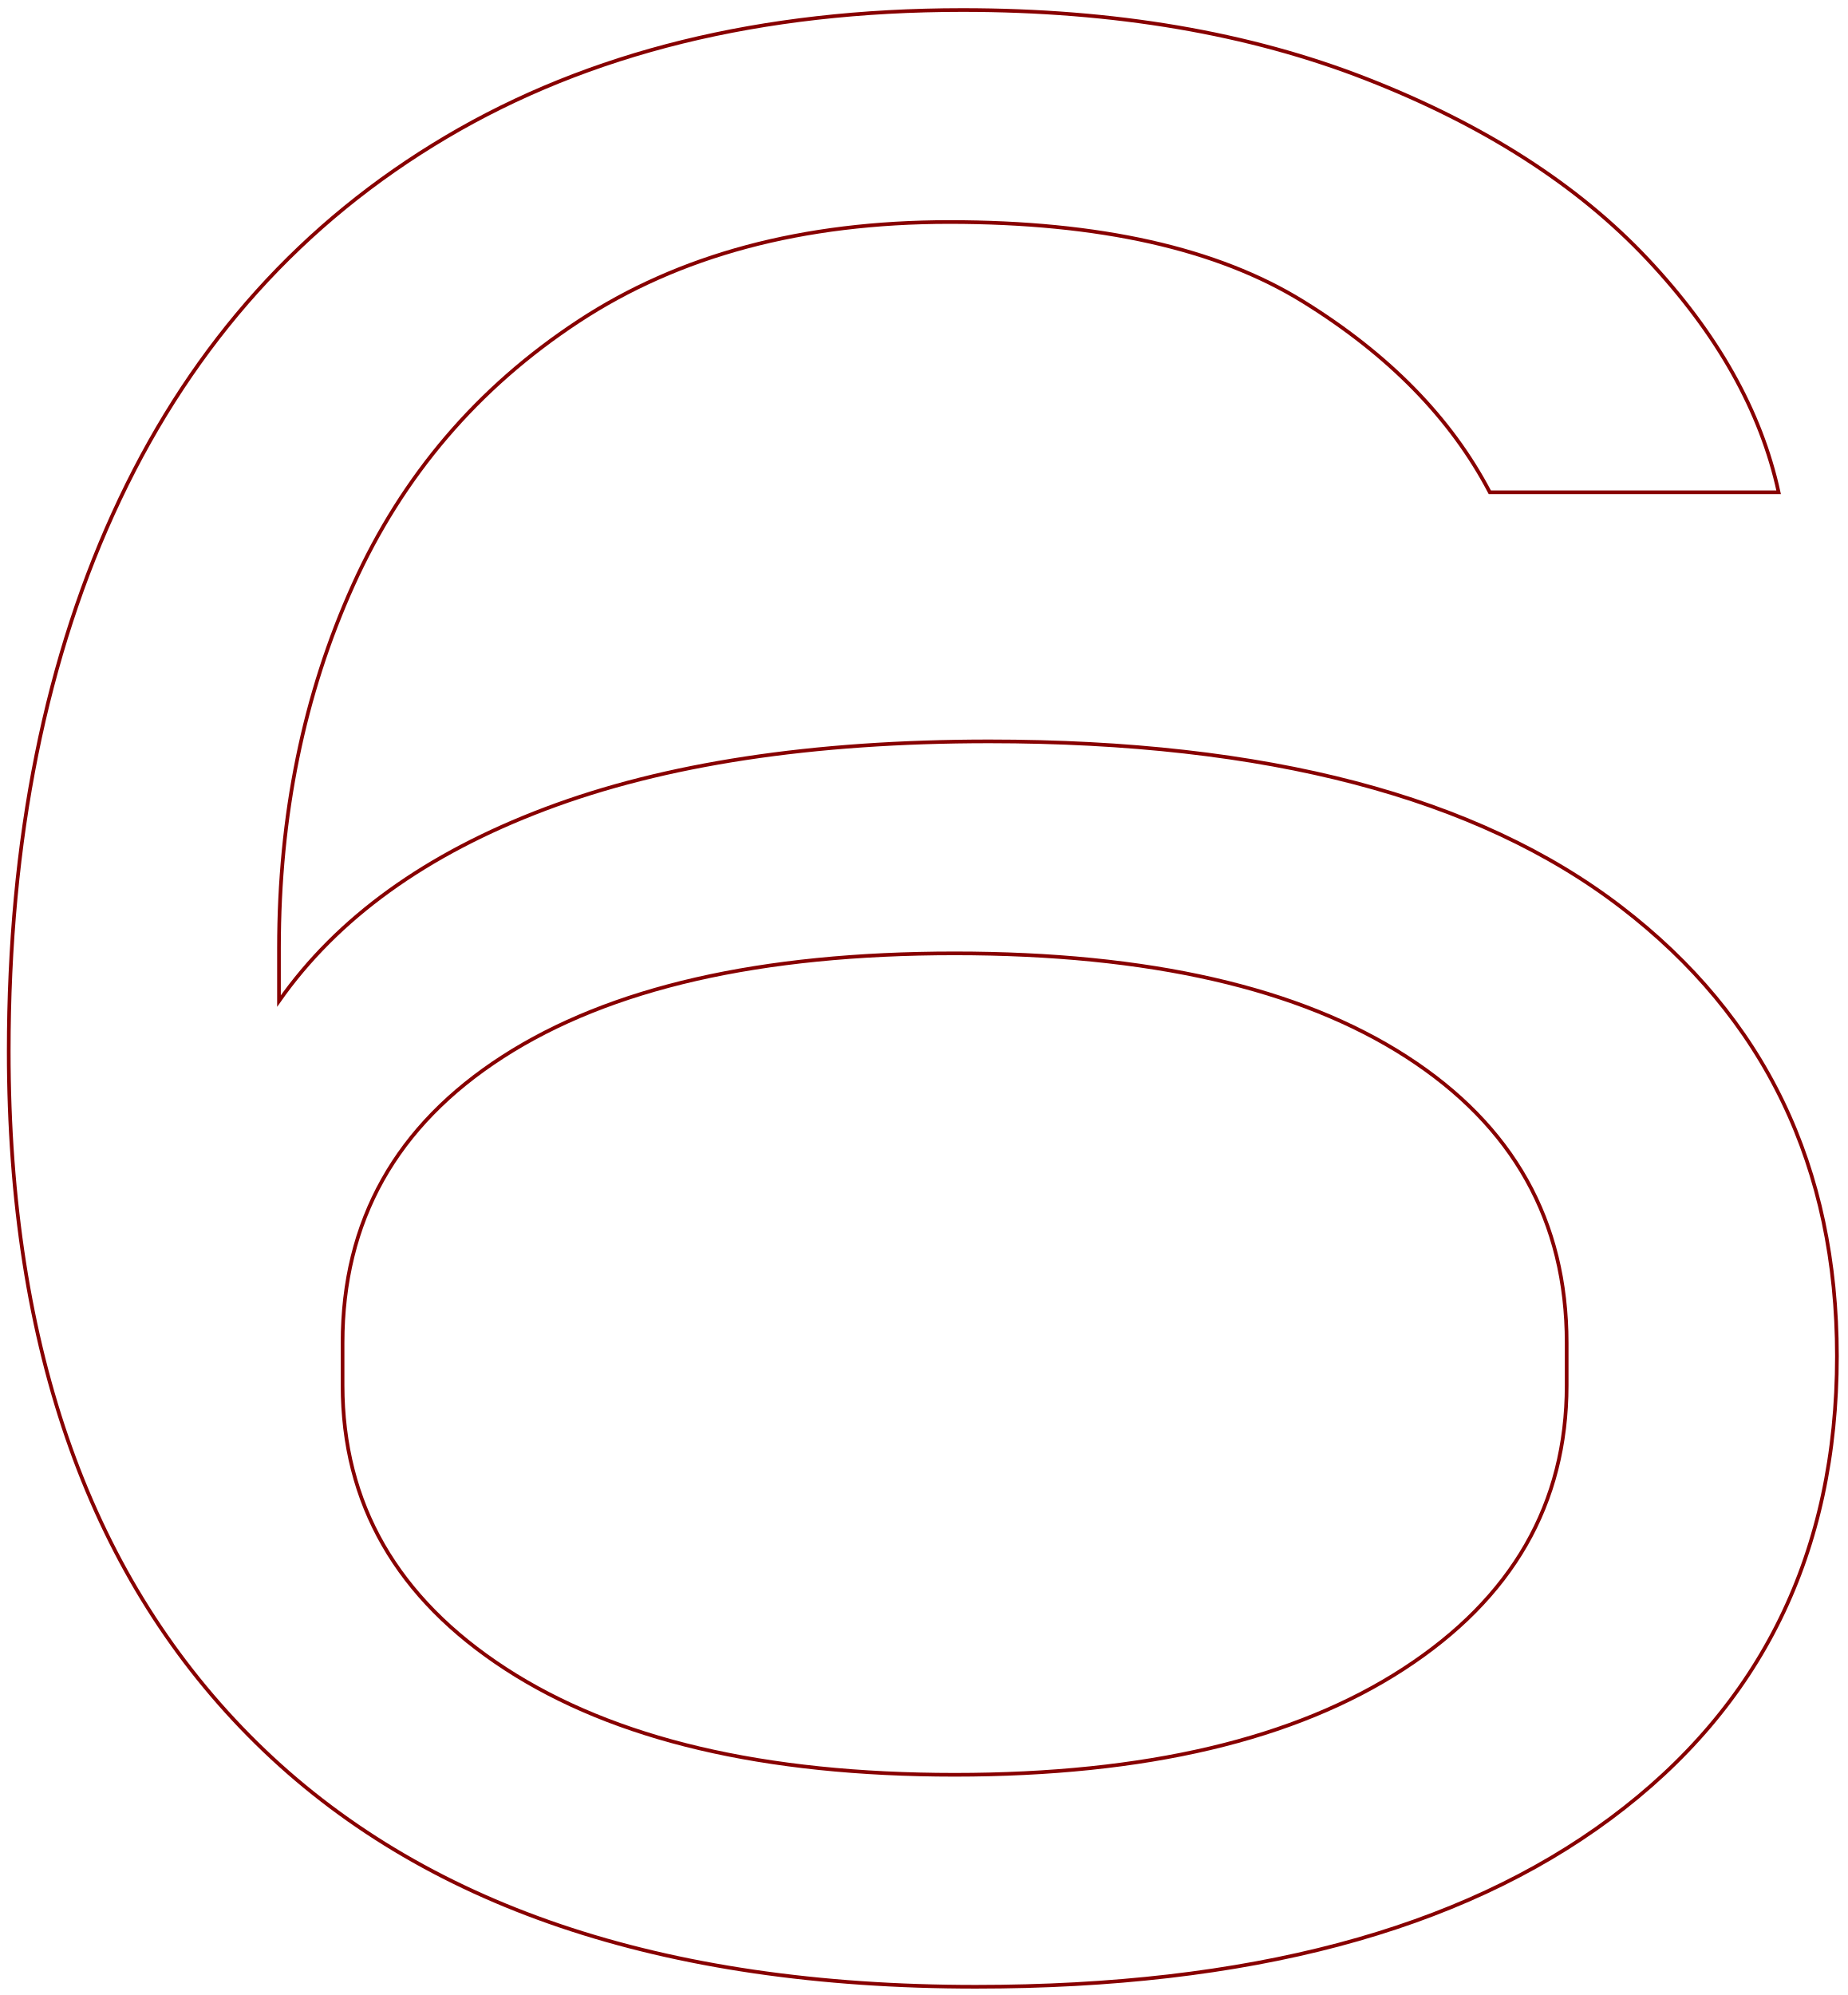
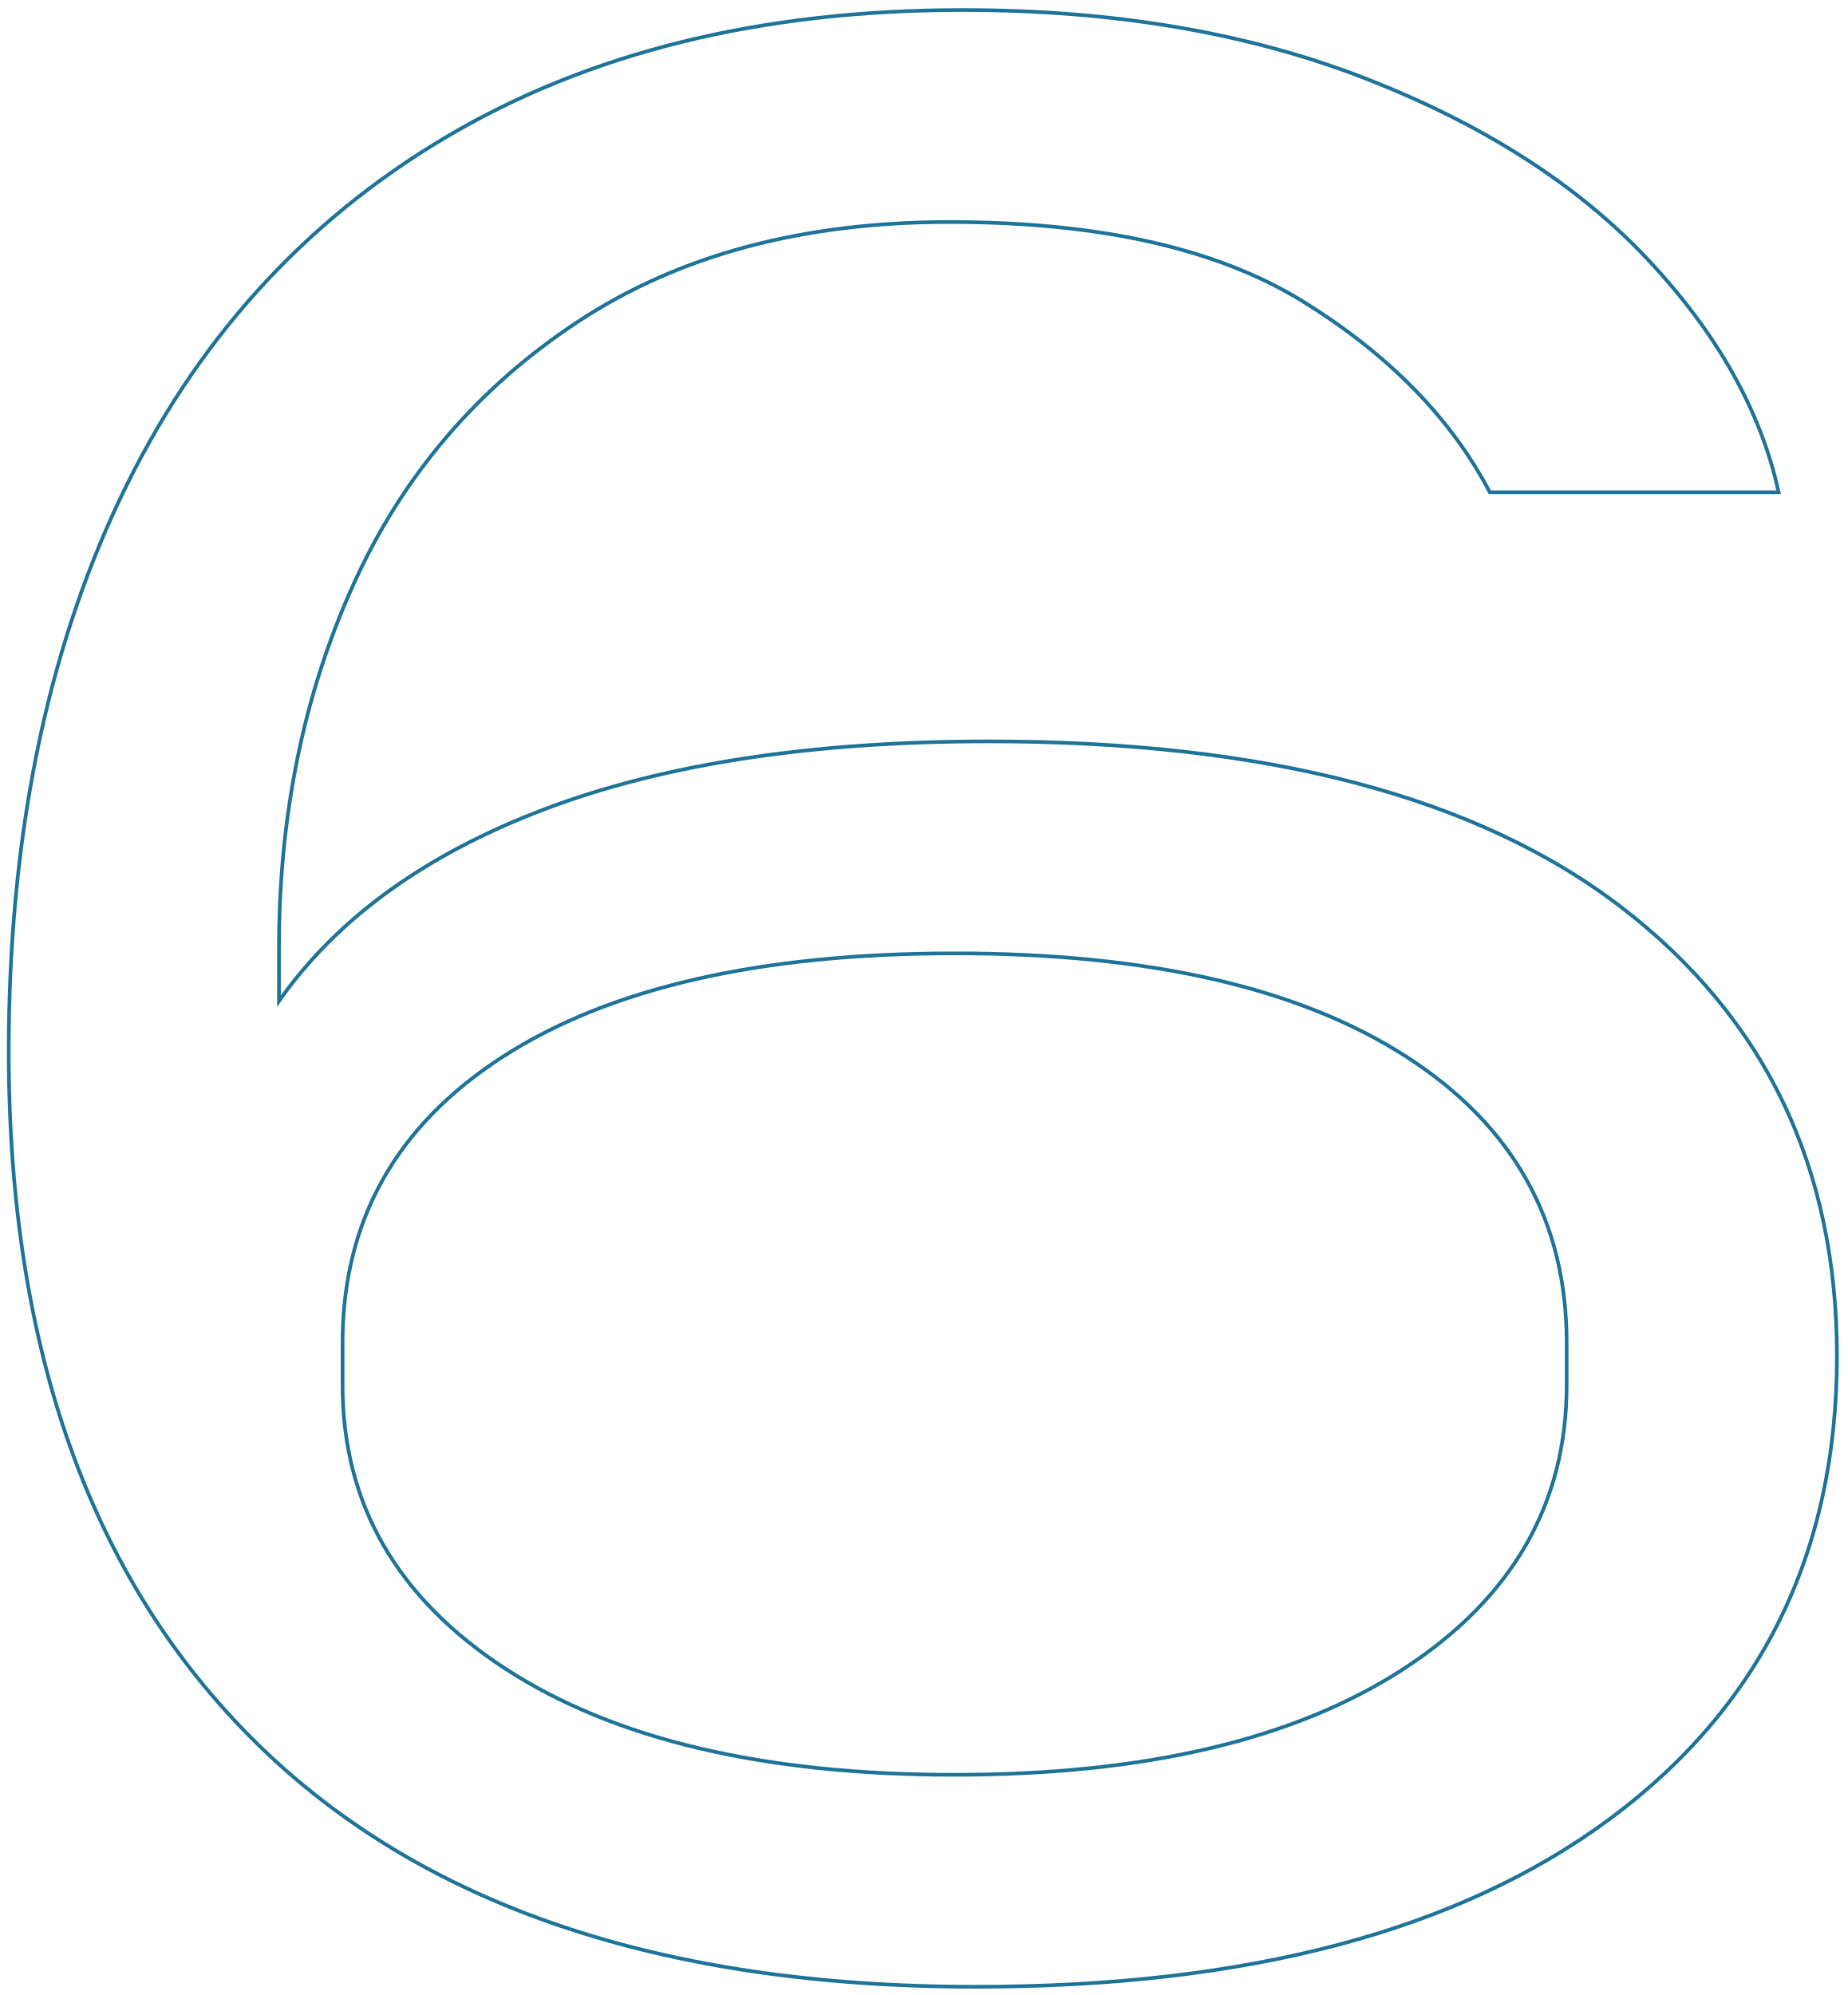
- <svg xmlns="http://www.w3.org/2000/svg" width="151px" height="163px" viewBox="0 0 151 163" version="1.1">
-   <g id="-" stroke="none" stroke-width="1" fill="none" fill-rule="evenodd" fill-opacity="0">
-     <path d="M80.818,60.573 C103.478,60.573 120.69,65.083 132.453,74.104 C144.216,83.125 150.098,95.357 150.098,110.801 C150.098,126.822 143.928,139.415 131.587,148.58 C119.246,157.746 101.963,162.328 79.735,162.328 C54.044,162.328 34.451,155.689 20.956,142.41 C7.46,129.131 0.713,110.296 0.713,85.904 C0.713,68.583 3.744,53.537 9.806,40.763 C15.868,27.99 24.744,18.139 36.435,11.211 C48.126,4.283 62.199,0.819 78.653,0.819 C91.065,0.819 102.071,2.695 111.669,6.448 C121.267,10.201 128.917,15.108 134.618,21.17 C140.319,27.232 143.891,33.583 145.335,40.222 L121.736,40.222 C118.561,34.16 113.473,28.964 106.473,24.634 C99.473,20.304 89.839,18.139 77.57,18.139 C65.591,18.139 55.487,20.845 47.26,26.258 C39.033,31.67 32.899,38.851 28.858,47.8 C24.816,56.748 22.796,66.635 22.796,77.46 L22.796,81.79 C27.559,75.006 34.811,69.774 44.554,66.094 C54.297,62.413 66.384,60.573 80.818,60.573 Z M128.015,109.719 C128.015,99.76 123.649,91.966 114.916,86.337 C106.184,80.708 93.88,77.893 78.003,77.893 C62.127,77.893 49.822,80.708 41.09,86.337 C32.358,91.966 27.992,99.76 27.992,109.719 L27.992,113.183 C27.992,122.853 32.43,130.575 41.306,136.348 C50.183,142.121 62.415,145.008 78.003,145.008 C93.591,145.008 105.823,142.121 114.7,136.348 C123.577,130.575 128.015,122.853 128.015,113.183 L128.015,109.719 Z" id="6" stroke="#870000" stroke-width="0.3" fill="#171717" />
+ <svg xmlns="http://www.w3.org/2000/svg" version="1.1" id="Capa_1" x="0px" y="0px" width="151px" height="163px" viewBox="0 0 151 163" enable-background="new 0 0 151 163" xml:space="preserve">
+   <g id="_x2D_">
+     <path id="_x36_" fill="none" stroke="#1E7498" stroke-width="0.3" d="M80.818,60.573c22.66,0,39.871,4.51,51.635,13.531   c11.764,9.021,17.645,21.253,17.645,36.696c0,16.021-6.17,28.614-18.511,37.779c-12.341,9.166-29.624,13.748-51.852,13.748   c-25.691,0-45.285-6.639-58.78-19.918S0.713,110.296,0.713,85.904c0-17.321,3.031-32.367,9.093-45.141   c6.062-12.773,14.938-22.624,26.629-29.552C48.126,4.283,62.199,0.819,78.652,0.819c12.413,0,23.418,1.876,33.017,5.629   c9.599,3.752,17.248,8.66,22.949,14.722s9.273,12.413,10.717,19.052h-23.599c-3.176-6.062-8.264-11.258-15.264-15.588   c-7-4.33-16.634-6.495-28.902-6.495c-11.98,0-22.083,2.706-30.31,8.119S32.899,38.851,28.858,47.8   c-4.042,8.948-6.062,18.835-6.062,29.66v4.33c4.763-6.784,12.016-12.016,21.758-15.696C54.296,62.413,66.384,60.573,80.818,60.573z    M128.015,109.719c0-9.959-4.366-17.753-13.099-23.383c-8.732-5.628-21.036-8.443-36.912-8.443   c-15.877,0-28.182,2.814-36.914,8.443c-8.732,5.63-13.098,13.424-13.098,23.383v3.464c0,9.671,4.438,17.392,13.315,23.165   s21.108,8.66,36.697,8.66c15.588,0,27.819-2.887,36.696-8.66c8.876-5.773,13.314-13.494,13.314-23.165V109.719z" />
  </g>
</svg>
